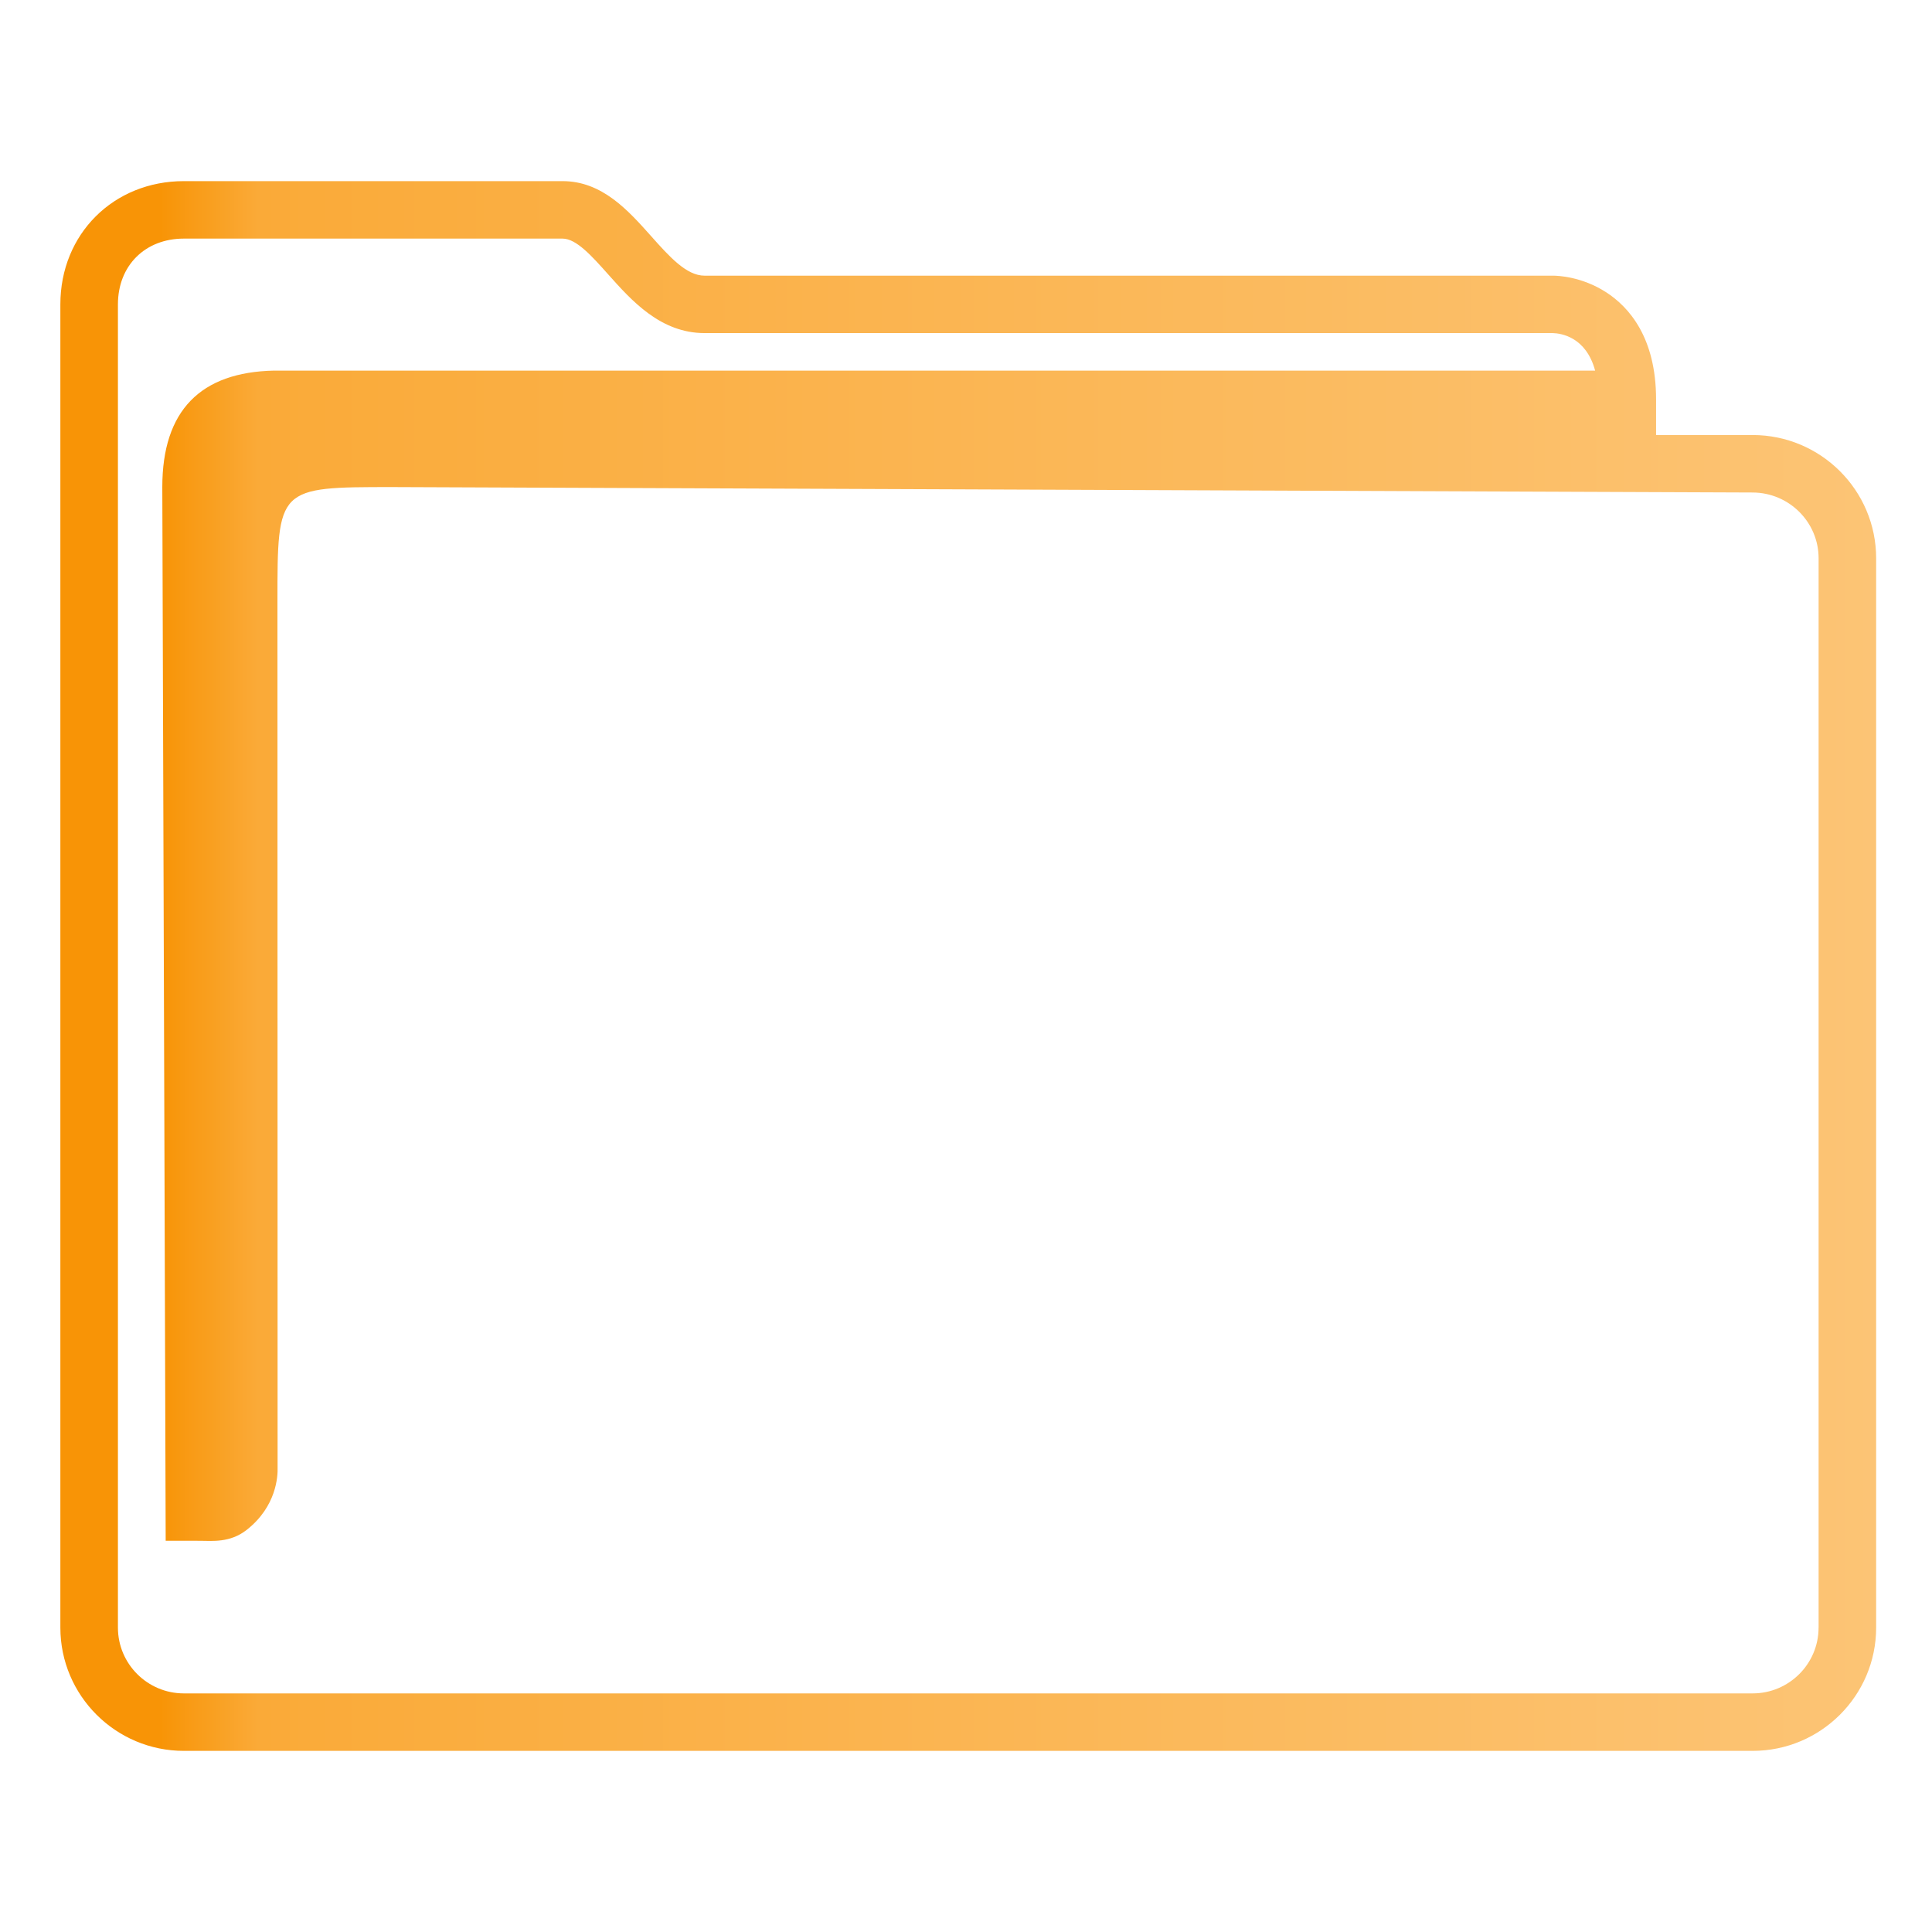
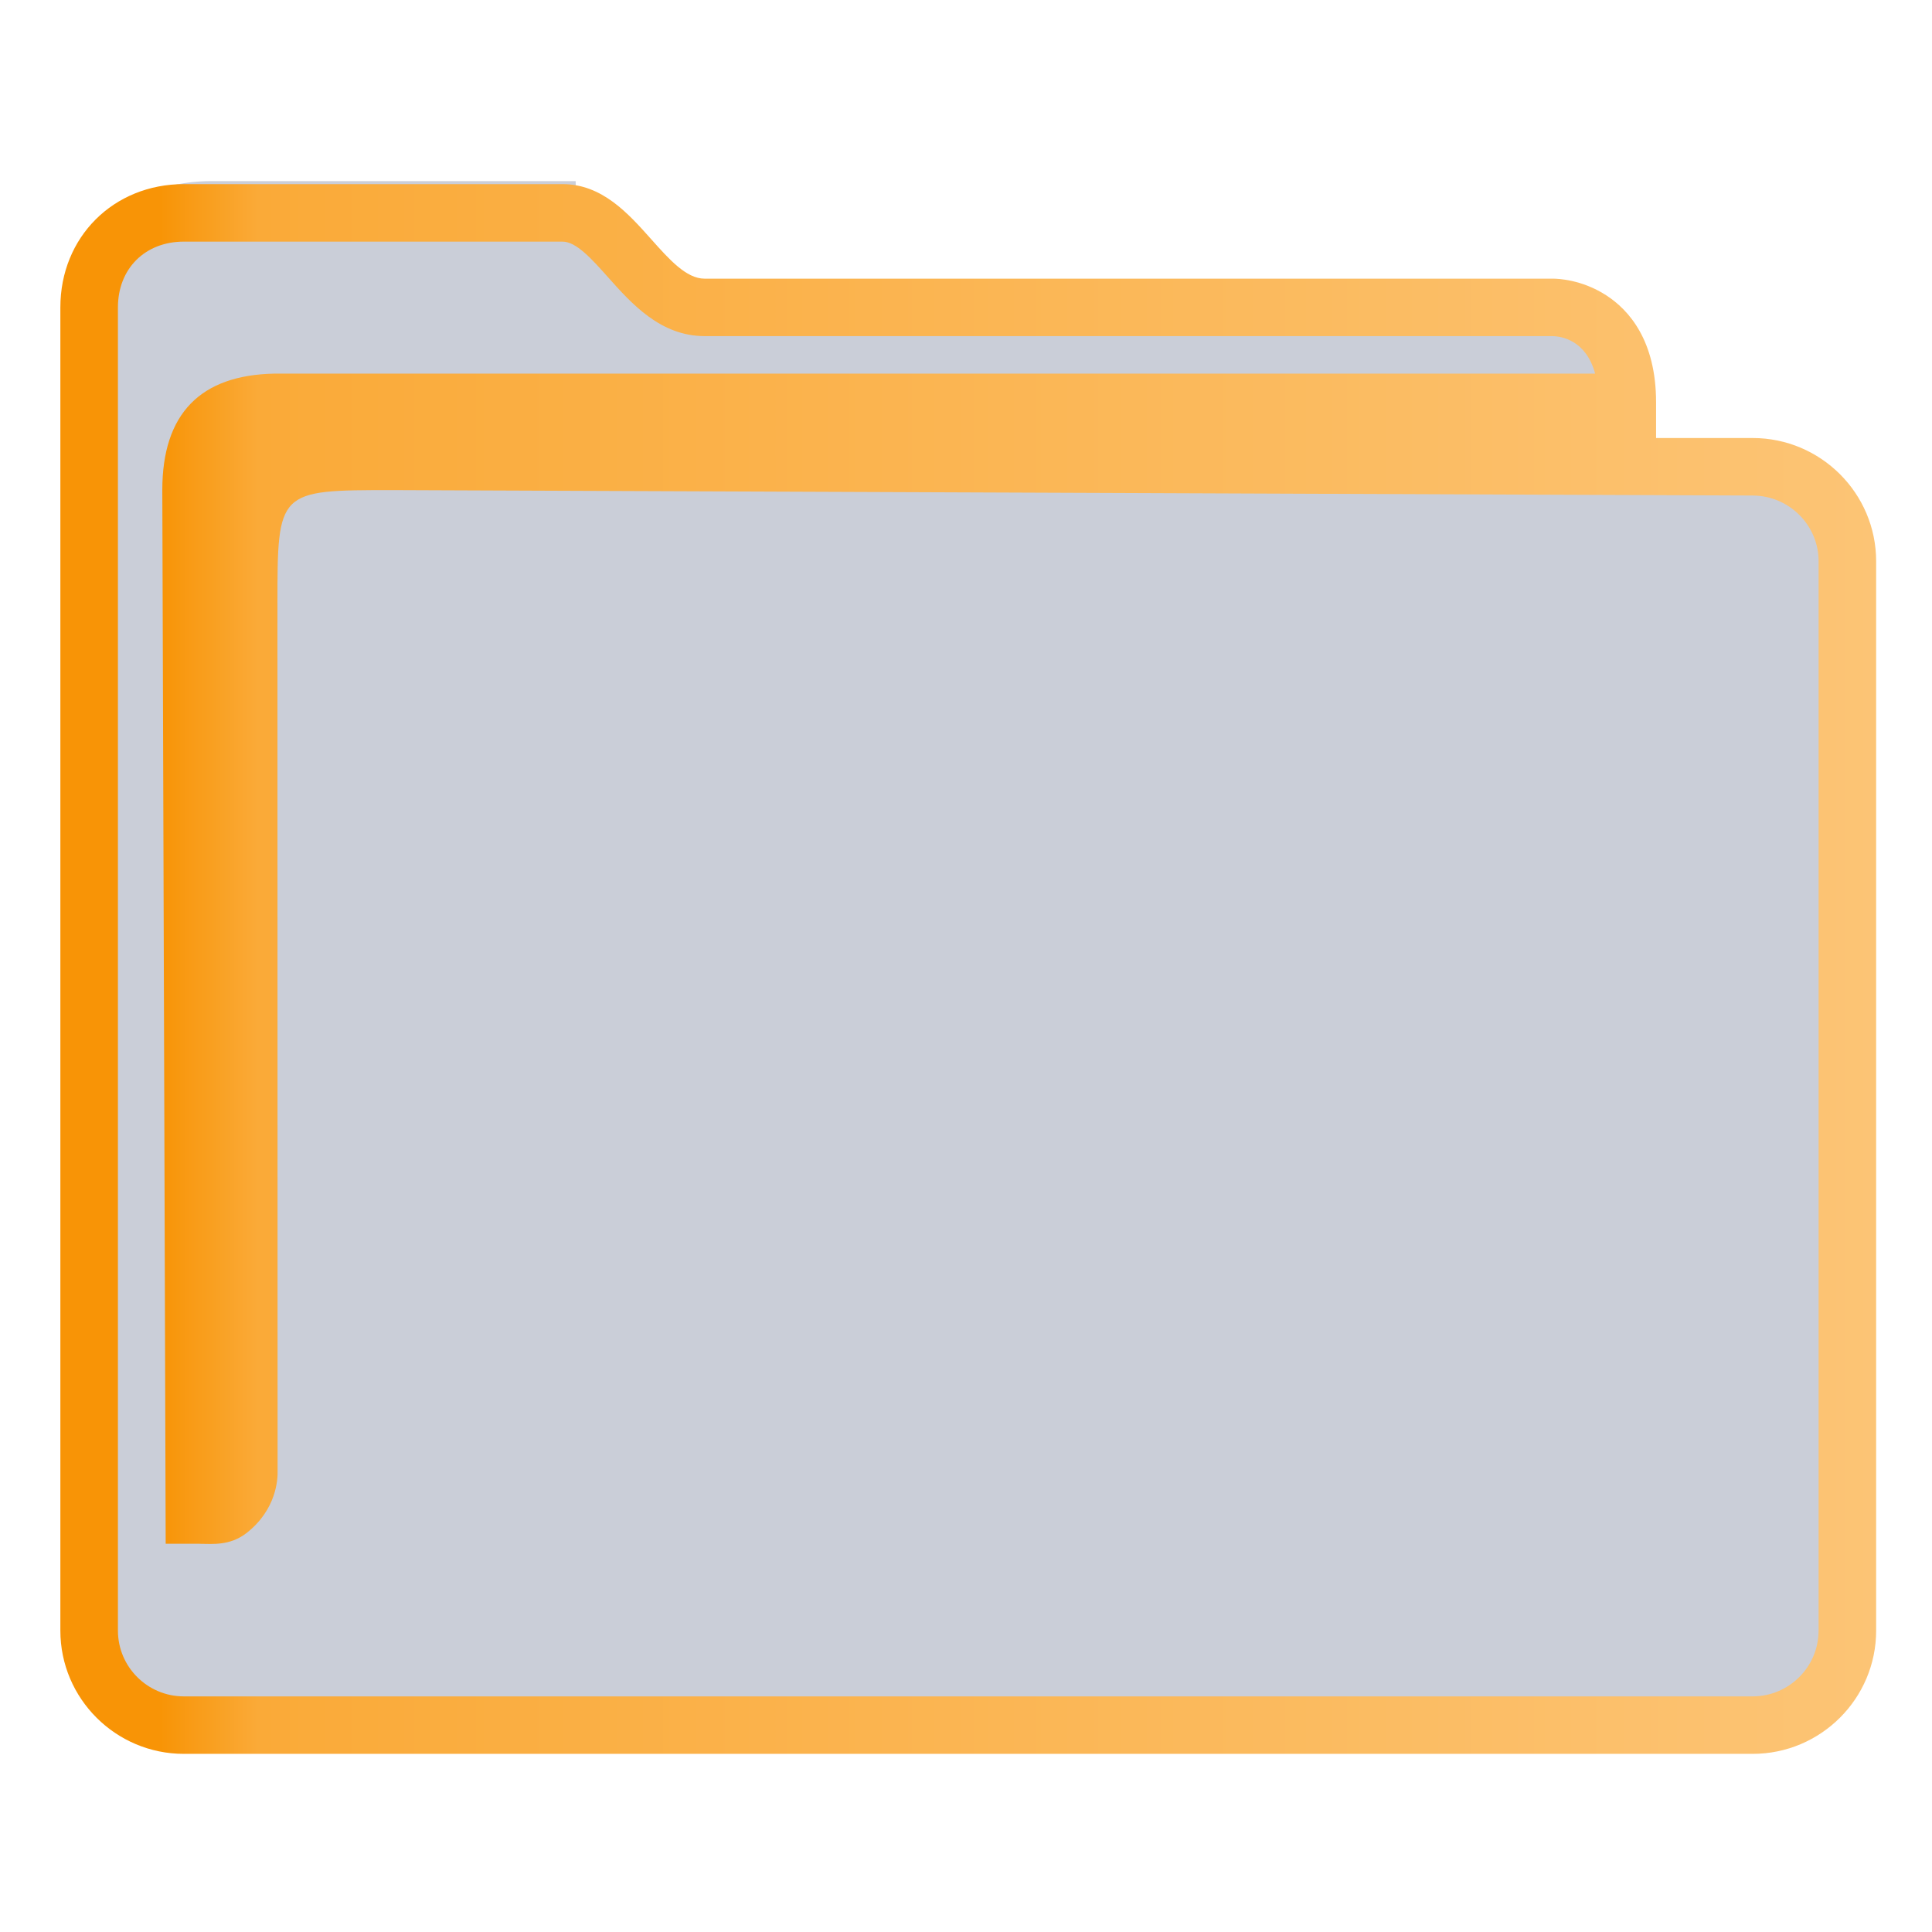
<svg xmlns="http://www.w3.org/2000/svg" xmlns:xlink="http://www.w3.org/1999/xlink" width="64" version="1.1" height="64" id="svg16">
  <defs id="defs5455">
    <linearGradient id="linearGradient4172-0">
      <stop style="stop-color:#f89406" id="stop4174-4" />
      <stop offset="1" style="stop-color:#faa938" id="stop4176-5" />
    </linearGradient>
-     <linearGradient xlink:href="#linearGradient991" id="linearGradient1482" x1="386.571" y1="516.398" x2="446.621" y2="516.398" gradientUnits="userSpaceOnUse" gradientTransform="matrix(1.001665,0,0,1,-0.6434892,-0.5999881)" />
    <linearGradient id="linearGradient991">
      <stop style="stop-color:#f89406;stop-opacity:1" offset="0" id="stop987" />
      <stop style="stop-color:#f89406;stop-opacity:1" offset="0.031" id="stop1929" />
      <stop style="stop-color:#f89406;stop-opacity:1" offset="0.055" id="stop1263" />
      <stop style="stop-color:#faaa38;stop-opacity:1" offset="0.109" id="stop1027" />
      <stop style="stop-color:#fcc475;stop-opacity:1" offset="1" id="stop989" />
    </linearGradient>
+     <linearGradient xlink:href="#linearGradient991" id="linearGradient1305" gradientUnits="userSpaceOnUse" gradientTransform="matrix(1.001665,0,0,1,-0.643489,-0.499988)" x1="386.571" y1="516.398" x2="446.621" y2="516.398" />
  </defs>
  <g id="layer1-2" transform="translate(-384.5714,-483.798)">
-     <path d="m 442.63,498.209 h -3.199 v -1.181 c 0,-2.051 -0.9,-3.062 -1.655,-3.549 -0.81,-0.522 -1.605,-0.549 -1.757,-0.549 h -28.109 c -0.602,0 -1.168,-0.635 -1.767,-1.307 -0.762,-0.855 -1.626,-1.825 -2.937,-1.825 h -12.544 c -2.332,0 -4.091,1.755 -4.091,4.083 v 43.834 c 0,2.252 1.835,4.083 4.091,4.083 h 51.968 c 2.256,0 4.091,-1.831 4.091,-4.083 v -35.423 c 0,-2.252 -1.835,-4.083 -4.091,-4.083 z m 2.184,39.506 c 0,1.202 -0.98,2.179 -2.184,2.179 h -51.968 c -1.205,0 -2.184,-0.977 -2.184,-2.179 V 493.881 c 0,-1.283 0.898,-2.179 2.184,-2.179 h 12.544 c 0.456,0 0.969,0.576 1.513,1.186 0.772,0.866 1.733,1.944 3.191,1.944 h 28.097 c 0.288,0.008 1.105,0.133 1.405,1.243 h -43.761 c -2.432,0.05 -3.703,1.319 -3.703,3.858 l 0.112,34.904 h 1.159 c 0,0 -0.241,0.002 9.7e-4,0.002 0.375,0 0.967,0.073 1.52,-0.359 0.994,-0.778 1.036,-1.786 1.027,-2.062 l -0.005,-28.677 c 0,-3.808 0,-3.808 3.814,-3.808 l 45.055,0.18 c 1.205,0.005 2.184,0.978 2.184,2.179 v 35.423 z" id="path2-3-3" style="fill:url(#linearGradient1482);fill-opacity:1;stroke-width:0.635" />
+     <path id="fill" d="m 387.571,492.798 v 45 c 0.109,1.511 1,3 3.906,3 h 49.824 c 3.269,0 4.384,-0.499 4.269,-4 v -36 c -1,-2 -8,0 -8,-6 -12,-1 -34,1 -33.929,-5 h -12.074 c -1.998,0 -3.998,1 -3.998,3 z" style="color:#1e92ff;fill:#4e5a7e;fill-opacity:0.3;fill-rule:nonzero;stroke:none;stroke-width:10.512" class="ColorScheme-ButtonFocus" />
+     <path d="m 442.63,498.308 h -3.199 v -1.181 c 0,-2.051 -0.9,-3.062 -1.655,-3.549 -0.81,-0.522 -1.605,-0.549 -1.757,-0.549 h -28.109 c -0.602,0 -1.168,-0.635 -1.767,-1.307 -0.762,-0.855 -1.626,-1.825 -2.937,-1.825 h -12.544 c -2.332,0 -4.091,1.755 -4.091,4.083 v 43.834 c 0,2.252 1.835,4.083 4.091,4.083 h 51.968 c 2.256,0 4.091,-1.831 4.091,-4.083 v -35.423 c 0,-2.252 -1.835,-4.083 -4.091,-4.083 z m 2.184,39.506 c 0,1.202 -0.98,2.179 -2.184,2.179 h -51.968 c -1.205,0 -2.184,-0.977 -2.184,-2.179 V 493.981 c 0,-1.283 0.898,-2.179 2.184,-2.179 h 12.544 c 0.456,0 0.969,0.576 1.513,1.186 0.772,0.866 1.733,1.944 3.191,1.944 h 28.097 c 0.288,0.008 1.105,0.133 1.405,1.243 h -43.761 c -2.432,0.05 -3.703,1.319 -3.703,3.858 l 0.112,34.904 h 1.159 c 0,0 -0.241,0.002 9.7e-4,0.002 0.375,0 0.967,0.073 1.52,-0.359 0.994,-0.778 1.036,-1.786 1.027,-2.062 l -0.005,-28.677 c 0,-3.808 0,-3.808 3.814,-3.808 l 45.055,0.18 c 1.205,0.005 2.184,0.978 2.184,2.179 v 35.423 z" id="path2-3-3-7" style="fill:url(#linearGradient1305);fill-opacity:1;stroke-width:0.635" />
  </g>
</svg>
